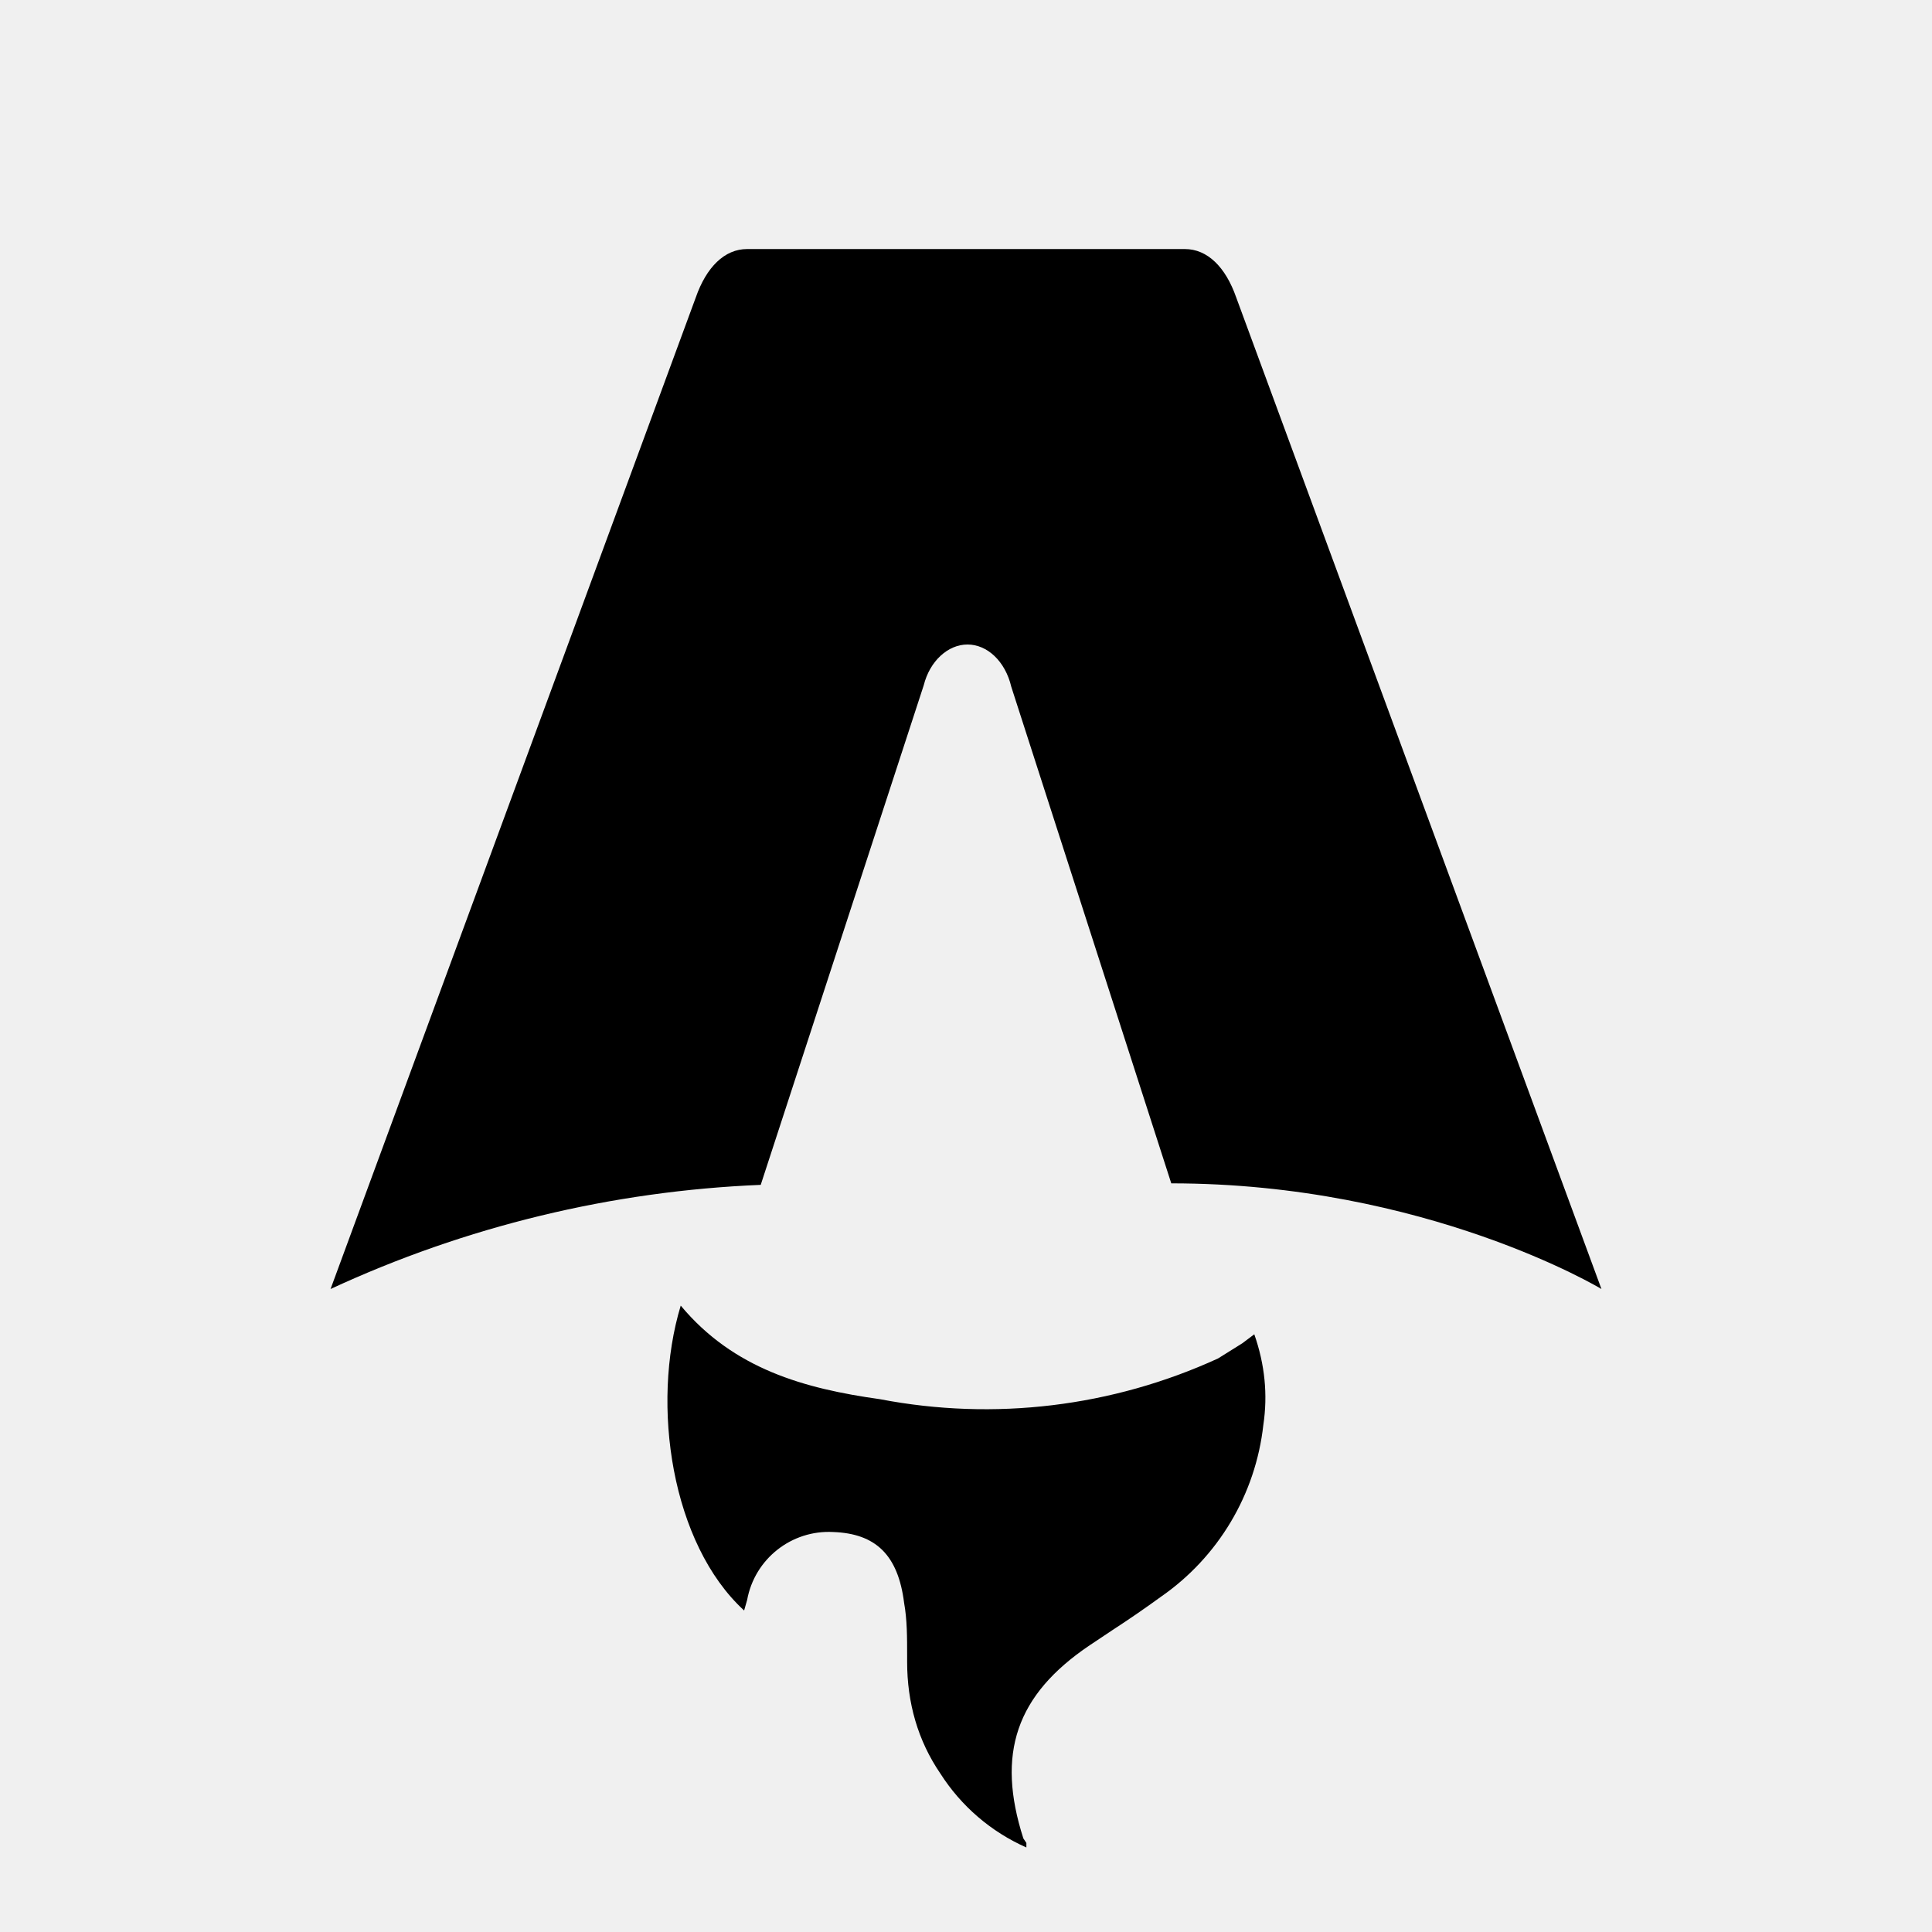
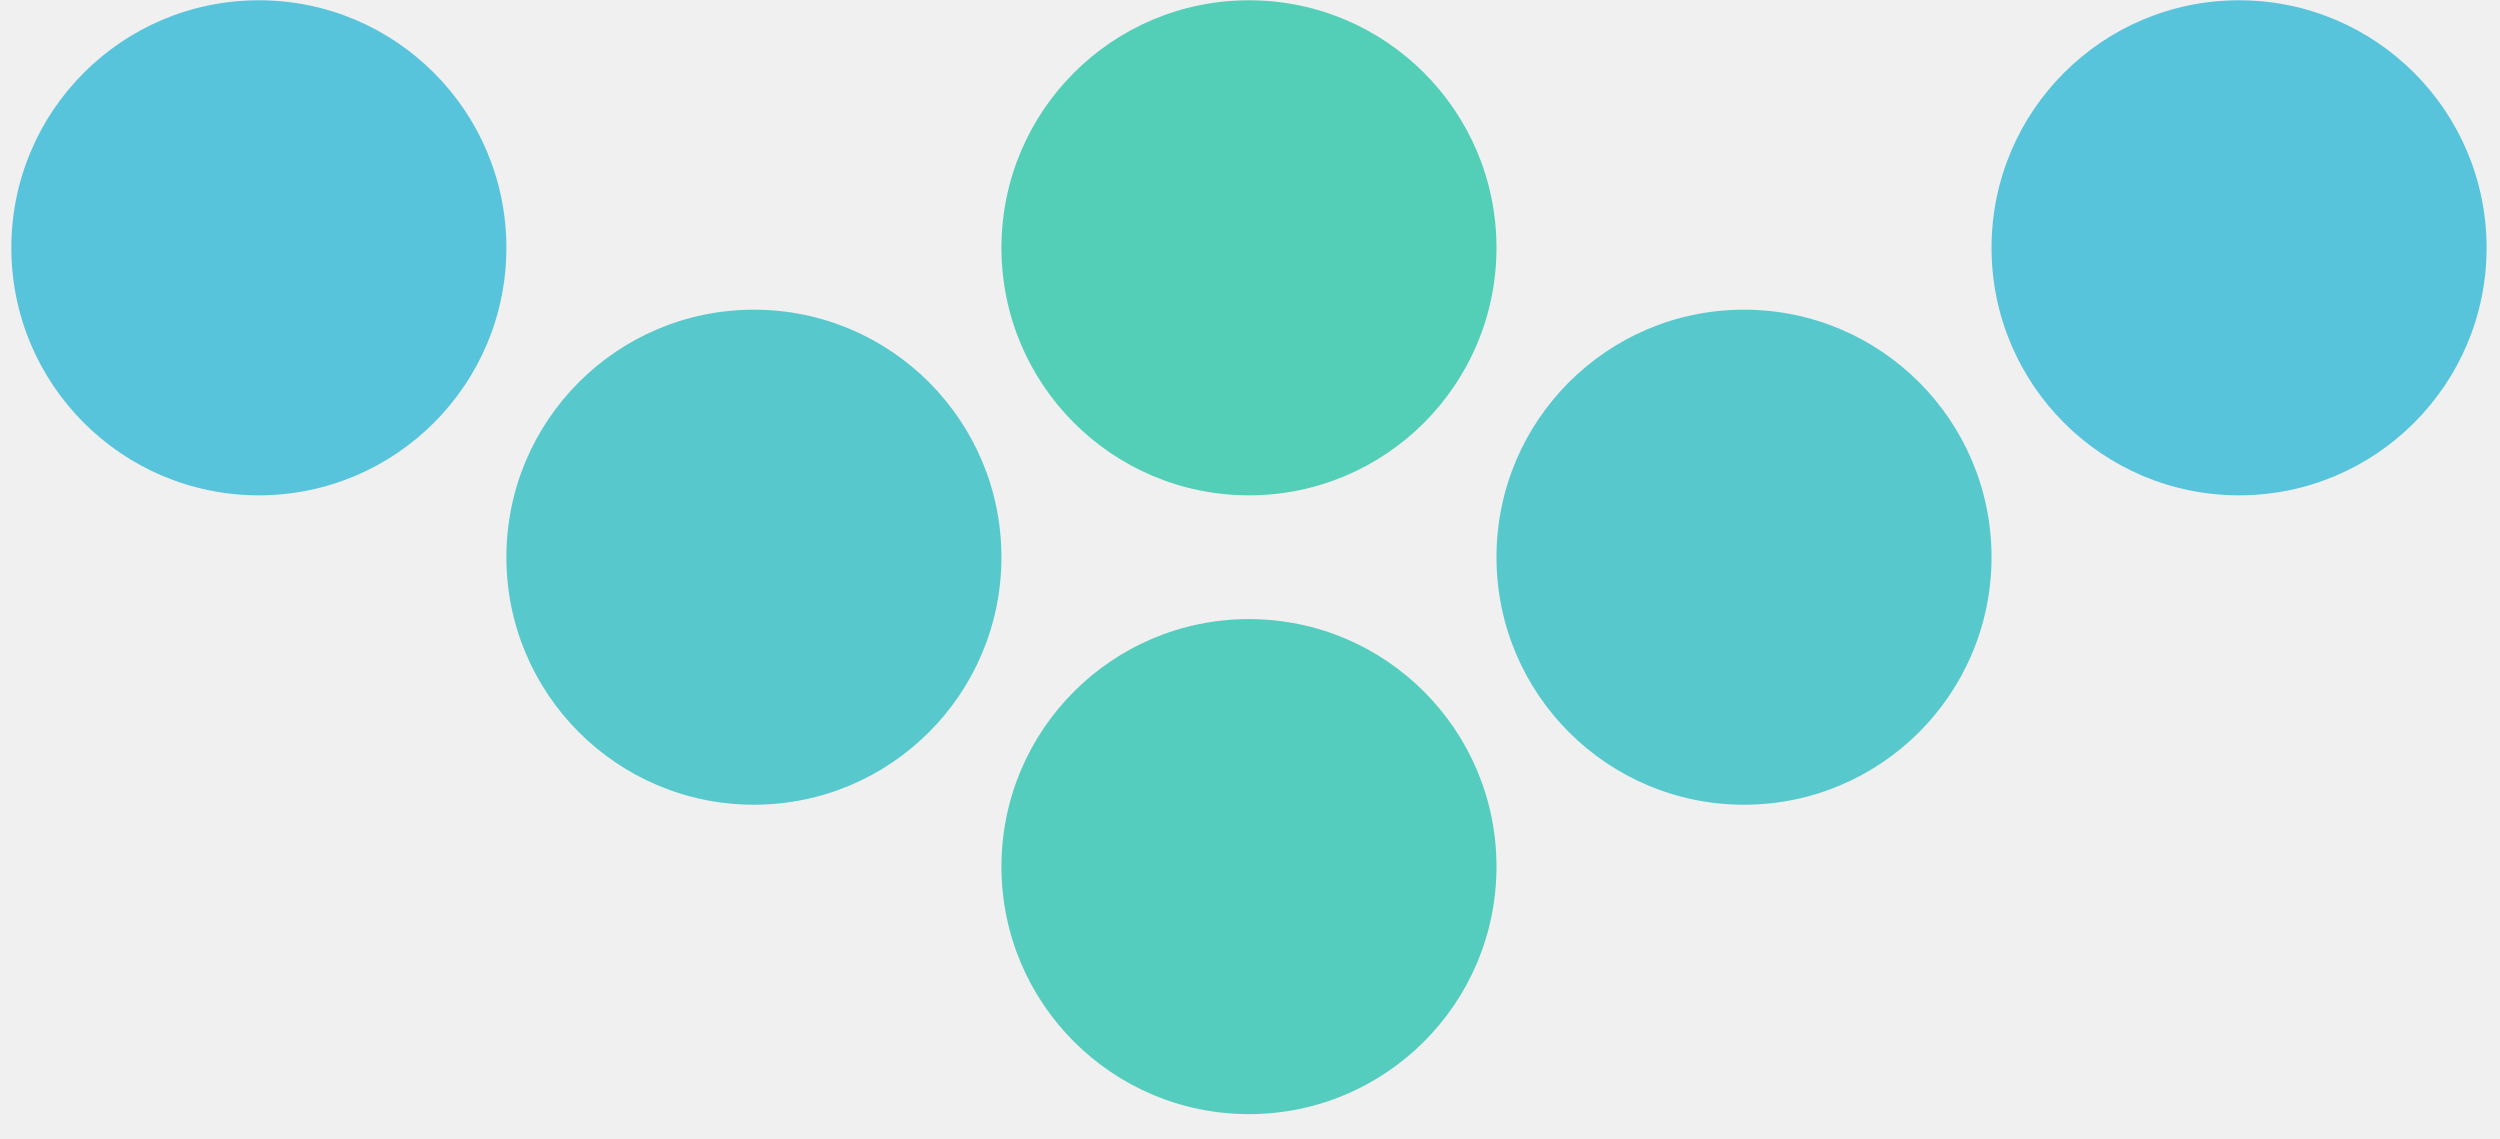
- <svg xmlns="http://www.w3.org/2000/svg" fill="none" viewBox="0 0 128 128">
-   <path d="M50.4 78.5a75.1 75.1 0 0 0-28.5 6.9l24.2-65.7c.7-2 1.9-3.2 3.4-3.2h29c1.5 0 2.7 1.2 3.4 3.2l24.2 65.7s-11.6-7-28.5-7L67 45.5c-.4-1.7-1.6-2.8-2.9-2.8-1.3 0-2.5 1.1-2.9 2.7L50.4 78.5Zm-1.1 28.2Zm-4.2-20.2c-2 6.6-.6 15.8 4.2 20.2a17.5 17.5 0 0 1 .2-.7 5.5 5.5 0 0 1 5.7-4.5c2.8.1 4.3 1.5 4.7 4.7.2 1.1.2 2.3.2 3.5v.4c0 2.7.7 5.2 2.2 7.4a13 13 0 0 0 5.7 4.9v-.3l-.2-.3c-1.8-5.6-.5-9.5 4.4-12.8l1.5-1a73 73 0 0 0 3.2-2.2 16 16 0 0 0 6.8-11.4c.3-2 .1-4-.6-6l-.8.6-1.6 1a37 37 0 0 1-22.4 2.7c-5-.7-9.7-2-13.2-6.2Z" />
-   <style>
-         path { fill: #000; }
-         @media (prefers-color-scheme: dark) {
-             path { fill: #FFF; }
-         }
-     </style>
+ <svg xmlns="http://www.w3.org/2000/svg" width="101" height="46" viewBox="0 0 101 46" fill="none">
+   <circle cx="30.458" cy="22.511" r="10" fill="#57C9CD" />
+   <circle cx="50.458" cy="35.011" r="10" fill="#55CDBE" />
+   <circle cx="10.458" cy="10.011" r="10" fill="#58C4DC" />
+   <circle cx="90.458" cy="10.011" r="10" fill="#58C4DC" />
+   <circle cx="70.458" cy="22.511" r="10" fill="#57C9CD" />
+   <circle cx="50.458" cy="10.011" r="10" fill="#54CFB7" />
</svg>
